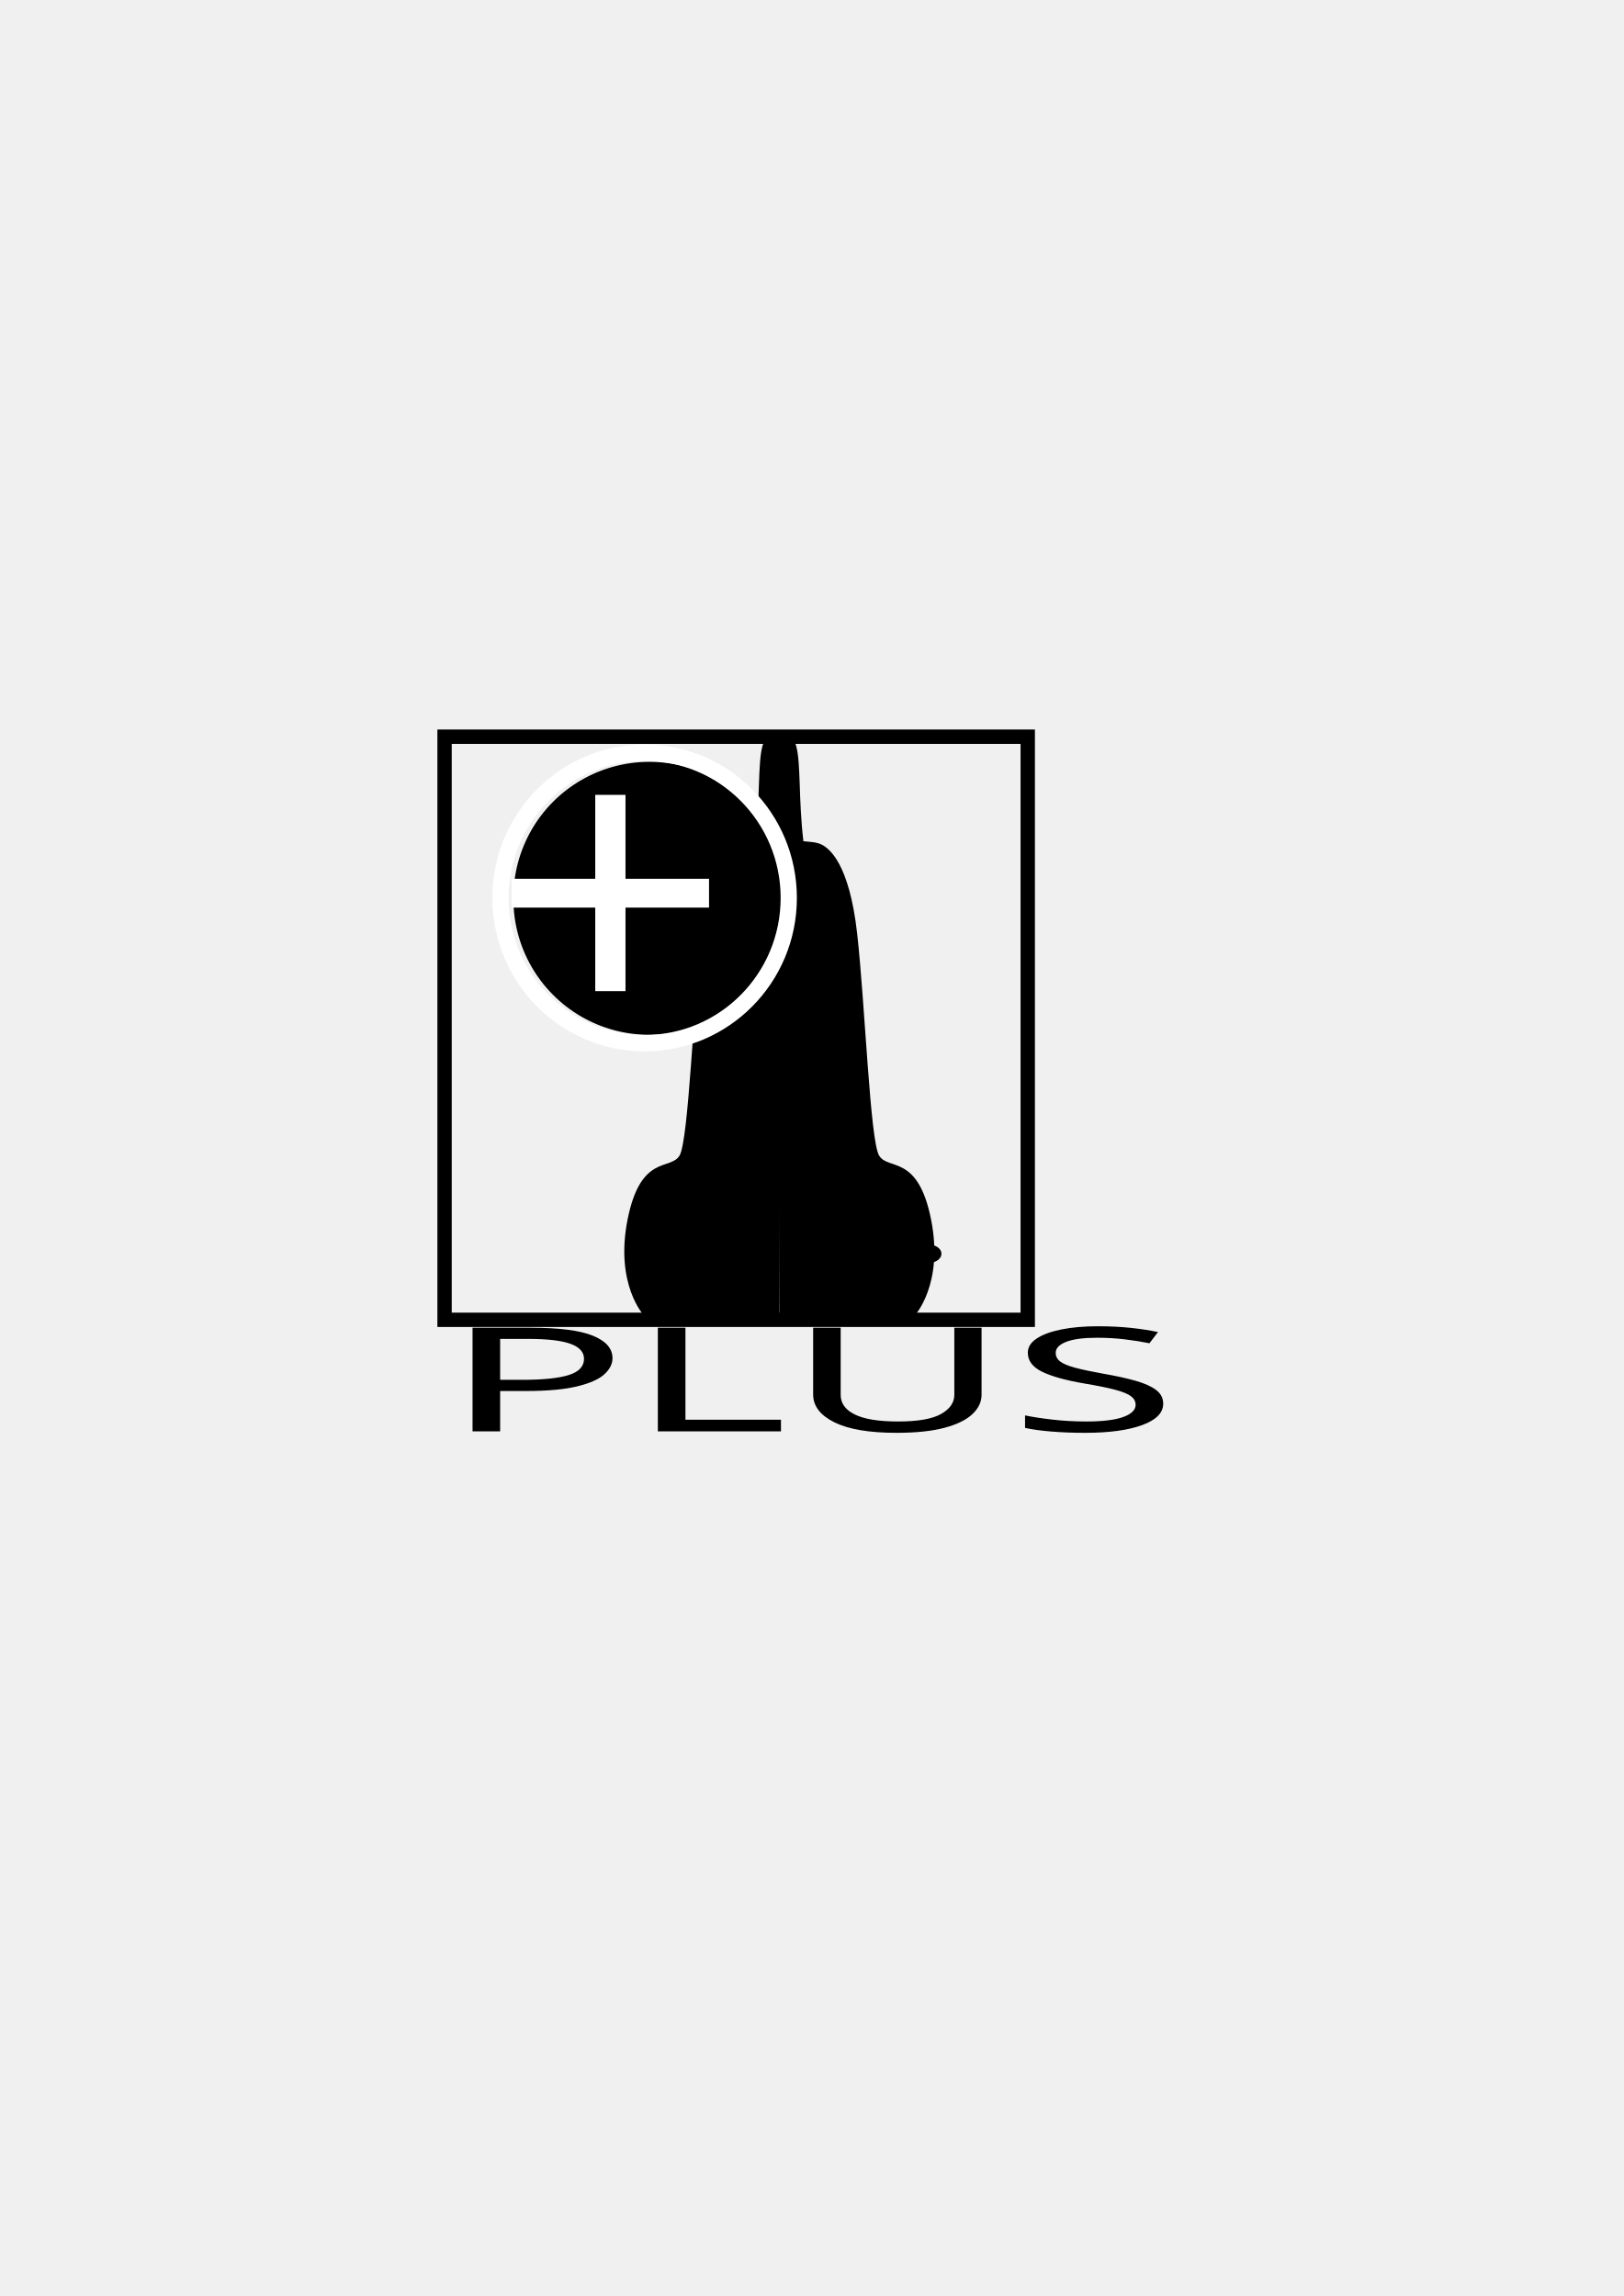
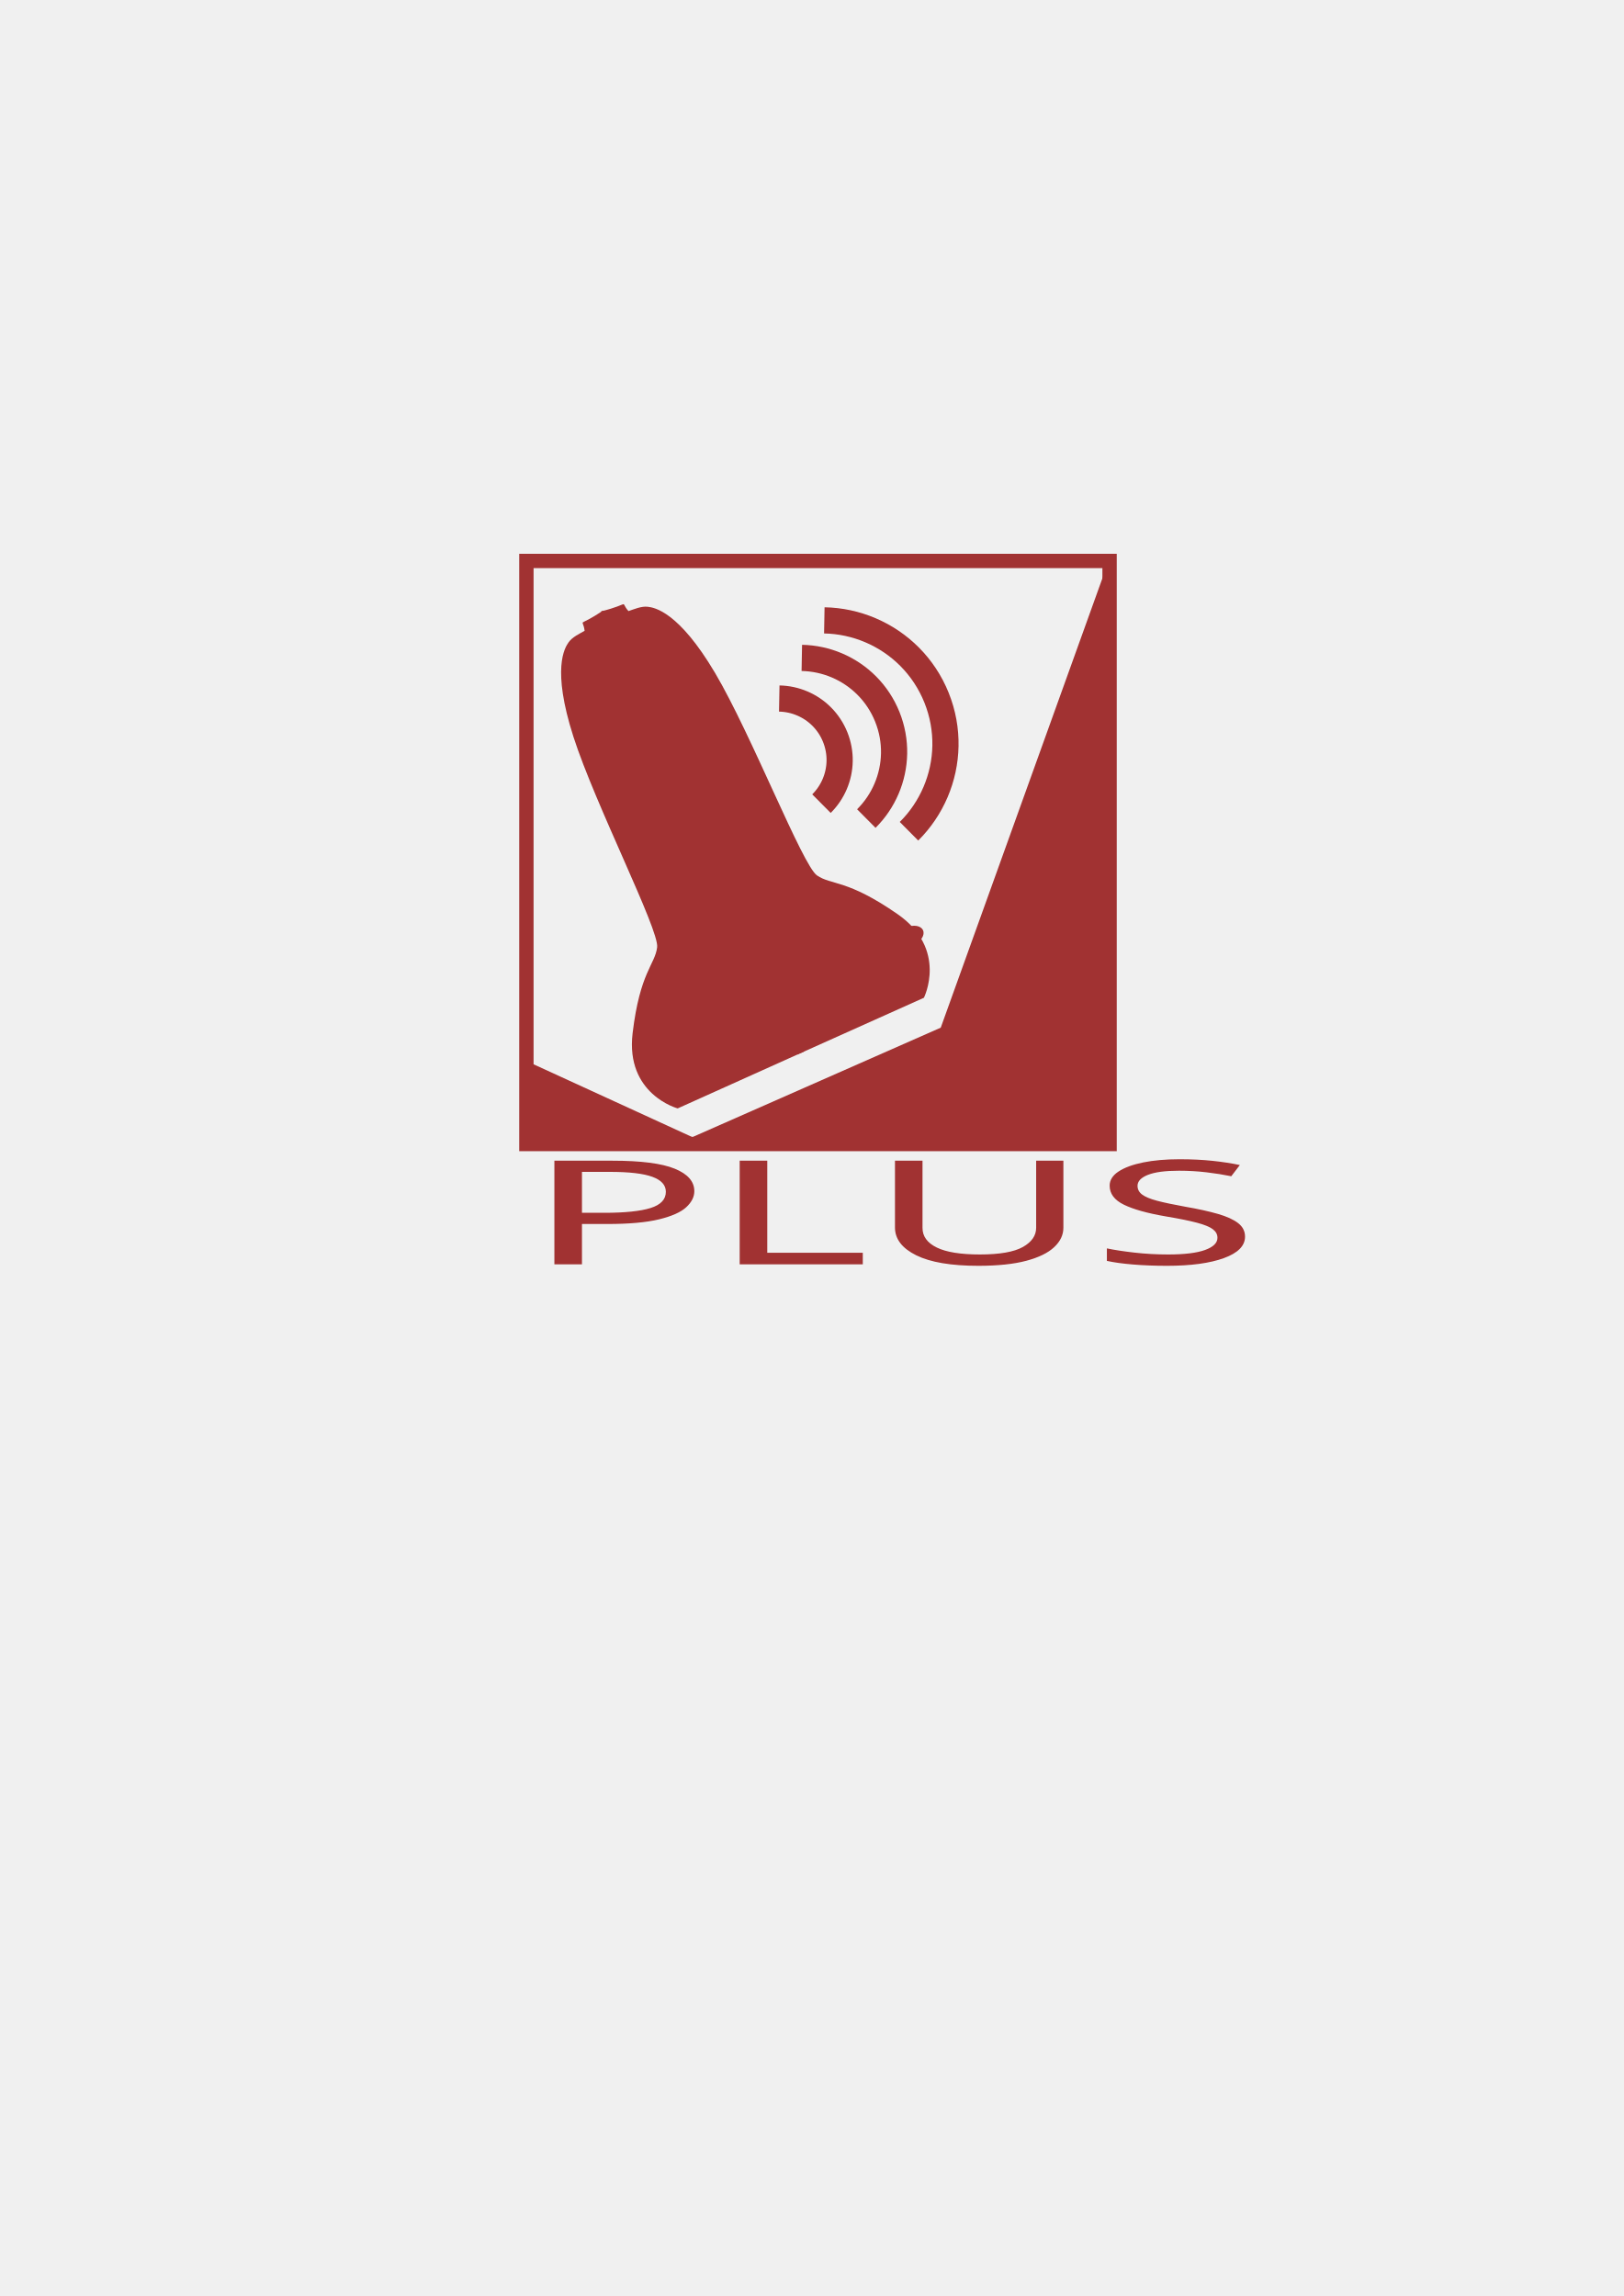
<svg xmlns="http://www.w3.org/2000/svg" xmlns:xlink="http://www.w3.org/1999/xlink" width="744.094" height="1052.362" id="svg2" version="1.1">
  <defs id="defs4" />
  <g id="layer1">
-     <rect style="fill:none;stroke:#000000;stroke-width:6.577;stroke-linecap:round;stroke-linejoin:miter;stroke-miterlimit:4;stroke-opacity:1;stroke-dasharray:none" id="rect3769" width="267.252" height="267.252" x="203.731" y="337.665" />
-     <path style="fill:#000000;fill-opacity:1;stroke:none" d="m 357.143,602.362 -61.953,0.714 c 0,0 -13.577,-14.304 -7.559,-44.274 6.017,-29.97 19.607,-22.23 23.776,-29.134 4.17,-6.904 6.423,-69.296 10.086,-101.904 3.663,-32.609 13.095,-38.773 15.686,-40.345 2.591,-1.572 6.384,-1.564 8.928,-1.841 2.307,-19.246 1.092,-35.571 3.319,-43.692 2.227,-8.121 8.61,-1.251 8.61,-1.251" id="path2985" />
-     <use x="0" y="0" xlink:href="#path2985" transform="matrix(-1,0,0,1,714.2857,0)" id="use2989" />
-     <text xml:space="preserve" style="font-size:96.642px;font-style:normal;font-weight:normal;line-height:125%;letter-spacing:0px;word-spacing:0px;fill:#000000;fill-opacity:1;stroke:none;font-family:Sans" x="139.735" y="952.834" id="text2991" transform="scale(1.452348,0.6885402)">
-       <tspan id="tspan2993" x="139.735" y="952.834" style="font-family:Bauhaus 93;-inkscape-font-specification:Bauhaus 93">PLUS</tspan>
+     <path style="fill:#a13232;fill-opacity:1;stroke:none" d="m 317.289,521.193 -73.19,-33.57 -1.689,34.63 264.992,2.305 -1.051,-262.711 -75.236,209.172 z" id="path4014" />
+     <rect style="fill:none;stroke:#a13232;stroke-width:6.577;stroke-linecap:round;stroke-linejoin:miter;stroke-miterlimit:4;stroke-opacity:1;stroke-dasharray:none" id="rect3769" width="267.252" height="267.252" x="241.231" y="257.111" />
+     <text xml:space="preserve" style="font-size:96.642px;font-style:normal;font-weight:normal;line-height:125%;letter-spacing:0px;word-spacing:0px;fill:#a13232;fill-opacity:1;stroke:none;font-family:Sans" x="165.556" y="841.652" id="text2991" transform="scale(1.452348,0.6885402)">
+       <tspan id="tspan2993" x="165.556" y="841.652" style="font-family:Bauhaus 93;-inkscape-font-specification:Bauhaus 93;fill:#a13232;fill-opacity:1">PLUS</tspan>
    </text>
-     <path style="fill:#000000;fill-opacity:1;stroke:#000000;stroke-linecap:round;stroke-linejoin:miter;stroke-opacity:1" id="path2995" d="m 282.143,419.862 a 51.786,51.786 0 1 1 -103.571,0 51.786,51.786 0 1 1 103.571,0 z" transform="matrix(1.191257,0,0,1.191257,23.14135,-88.41863)" />
-     <text xml:space="preserve" style="font-size:52.524px;font-style:normal;font-weight:normal;line-height:125%;letter-spacing:0px;word-spacing:0px;fill:#ffffff;fill-opacity:1;stroke:none;font-family:Sans" x="221.014" y="483.209" id="text2997" transform="scale(1.017493,0.9828077)">
-       <tspan id="tspan2999" x="221.014" y="483.209" style="font-size:189.087px;fill:#ffffff;fill-opacity:1;font-family:Bauhaus 93;-inkscape-font-specification:Bauhaus 93">+</tspan>
-     </text>
-     <path style="fill:none;stroke:#ffffff;stroke-width:7.4;stroke-linecap:round;stroke-linejoin:miter;stroke-miterlimit:4;stroke-opacity:1;stroke-dasharray:none" id="path3773" d="m 378.571,422.362 a 65.714,65.714 0 1 1 -131.429,0 65.714,65.714 0 1 1 131.429,0 z" transform="matrix(1.005145,0,0,1.013162,-19.05382,-16.36374)" />
-     <path style="fill:#000000;fill-opacity:1;stroke:none" id="path3786" d="m 431.429,566.648 a 6.429,4.286 0 1 1 -12.857,0 6.429,4.286 0 1 1 12.857,0 z" transform="translate(0,8)" />
+     <g id="g4246" transform="matrix(0.9999663,-0.00820936,0.00820936,0.9999663,-5.240385,-1.164849)">
+       <use id="use2989" transform="matrix(-0.6760972,0.7368125,0.7368125,0.6760972,258.455,-113.6168)" xlink:href="#path2985" y="0" x="0" width="1" height="1" />
+       <g id="g4242">
+         <path style="fill:#a13232;fill-opacity:1;stroke:none" d="m 369.78,486.167 -58.172,25.609 c 0,0 -23.954,-6.629 -20.365,-34.661 3.589,-28.032 10.526,-31.304 11.564,-39.29 1.037,-7.985 -27.843,-65.58 -37.597,-96.857 -9.754,-31.277 -3.61,-40.701 -1.873,-43.178 1.737,-2.478 5.206,-3.995 7.42,-5.27 -0.716,-6.472 -3.857,-0.97 8.462,-9.19" id="path2985" />
+         <path style="fill:#a13232;fill-opacity:1;stroke:none" id="path3786" d="m 431.429,566.648 c 0,2.367 -2.878,4.286 -6.429,4.286 -3.55,0 -6.429,-1.919 -6.429,-4.286 0,-2.367 2.878,-4.286 6.429,-4.286 3.55,0 6.429,1.919 6.429,4.286 z" transform="matrix(0.9140187,-0.4018027,0.4018027,0.9140187,-197.3041,86.47333)" />
+       </g>
+     </g>
+     <path style="fill:none;stroke:#a13232;stroke-width:12;stroke-miterlimit:4;stroke-opacity:1;stroke-dasharray:none" d="m 357.113,320.168 c 3.659,0.067 7.244,0.851 10.559,2.267 3.315,1.416 6.36,3.464 8.939,6.061 2.579,2.597 4.691,5.742 6.14,9.352 1.449,3.61 2.098,7.342 2.03,11.001 -0.067,3.659 -0.851,7.244 -2.267,10.559 -1.416,3.315 -3.464,6.36 -6.061,8.939" id="path4116" />
+     <path style="fill:none;stroke:#a13232;stroke-width:12;stroke-miterlimit:4;stroke-opacity:1;stroke-dasharray:none" d="m 367.45,301.546 c 5.592,0.103 11.071,1.301 16.138,3.465 5.066,2.164 9.72,5.294 13.661,9.263 3.941,3.969 7.168,8.775 9.383,14.292 2.214,5.517 3.206,11.221 3.103,16.813 -0.103,5.592 -1.301,11.071 -3.465,16.138 -2.164,5.066 -5.294,9.72 -9.263,13.661" id="path4116-5" />
+     <path style="fill:none;stroke:#a13232;stroke-width:12;stroke-miterlimit:4;stroke-opacity:1;stroke-dasharray:none" d="m 377.762,284.341 c 3.67,0.068 7.304,0.494 10.851,1.26 3.547,0.765 7.008,1.868 10.334,3.289 13.302,5.682 24.436,16.438 30.25,30.922 2.907,7.242 4.209,14.73 4.074,22.071 -0.135,7.341 -1.707,14.533 -4.548,21.184 -2.841,6.651 -6.95,12.76 -12.16,17.933" id="path4116-1" />
  </g>
</svg>
